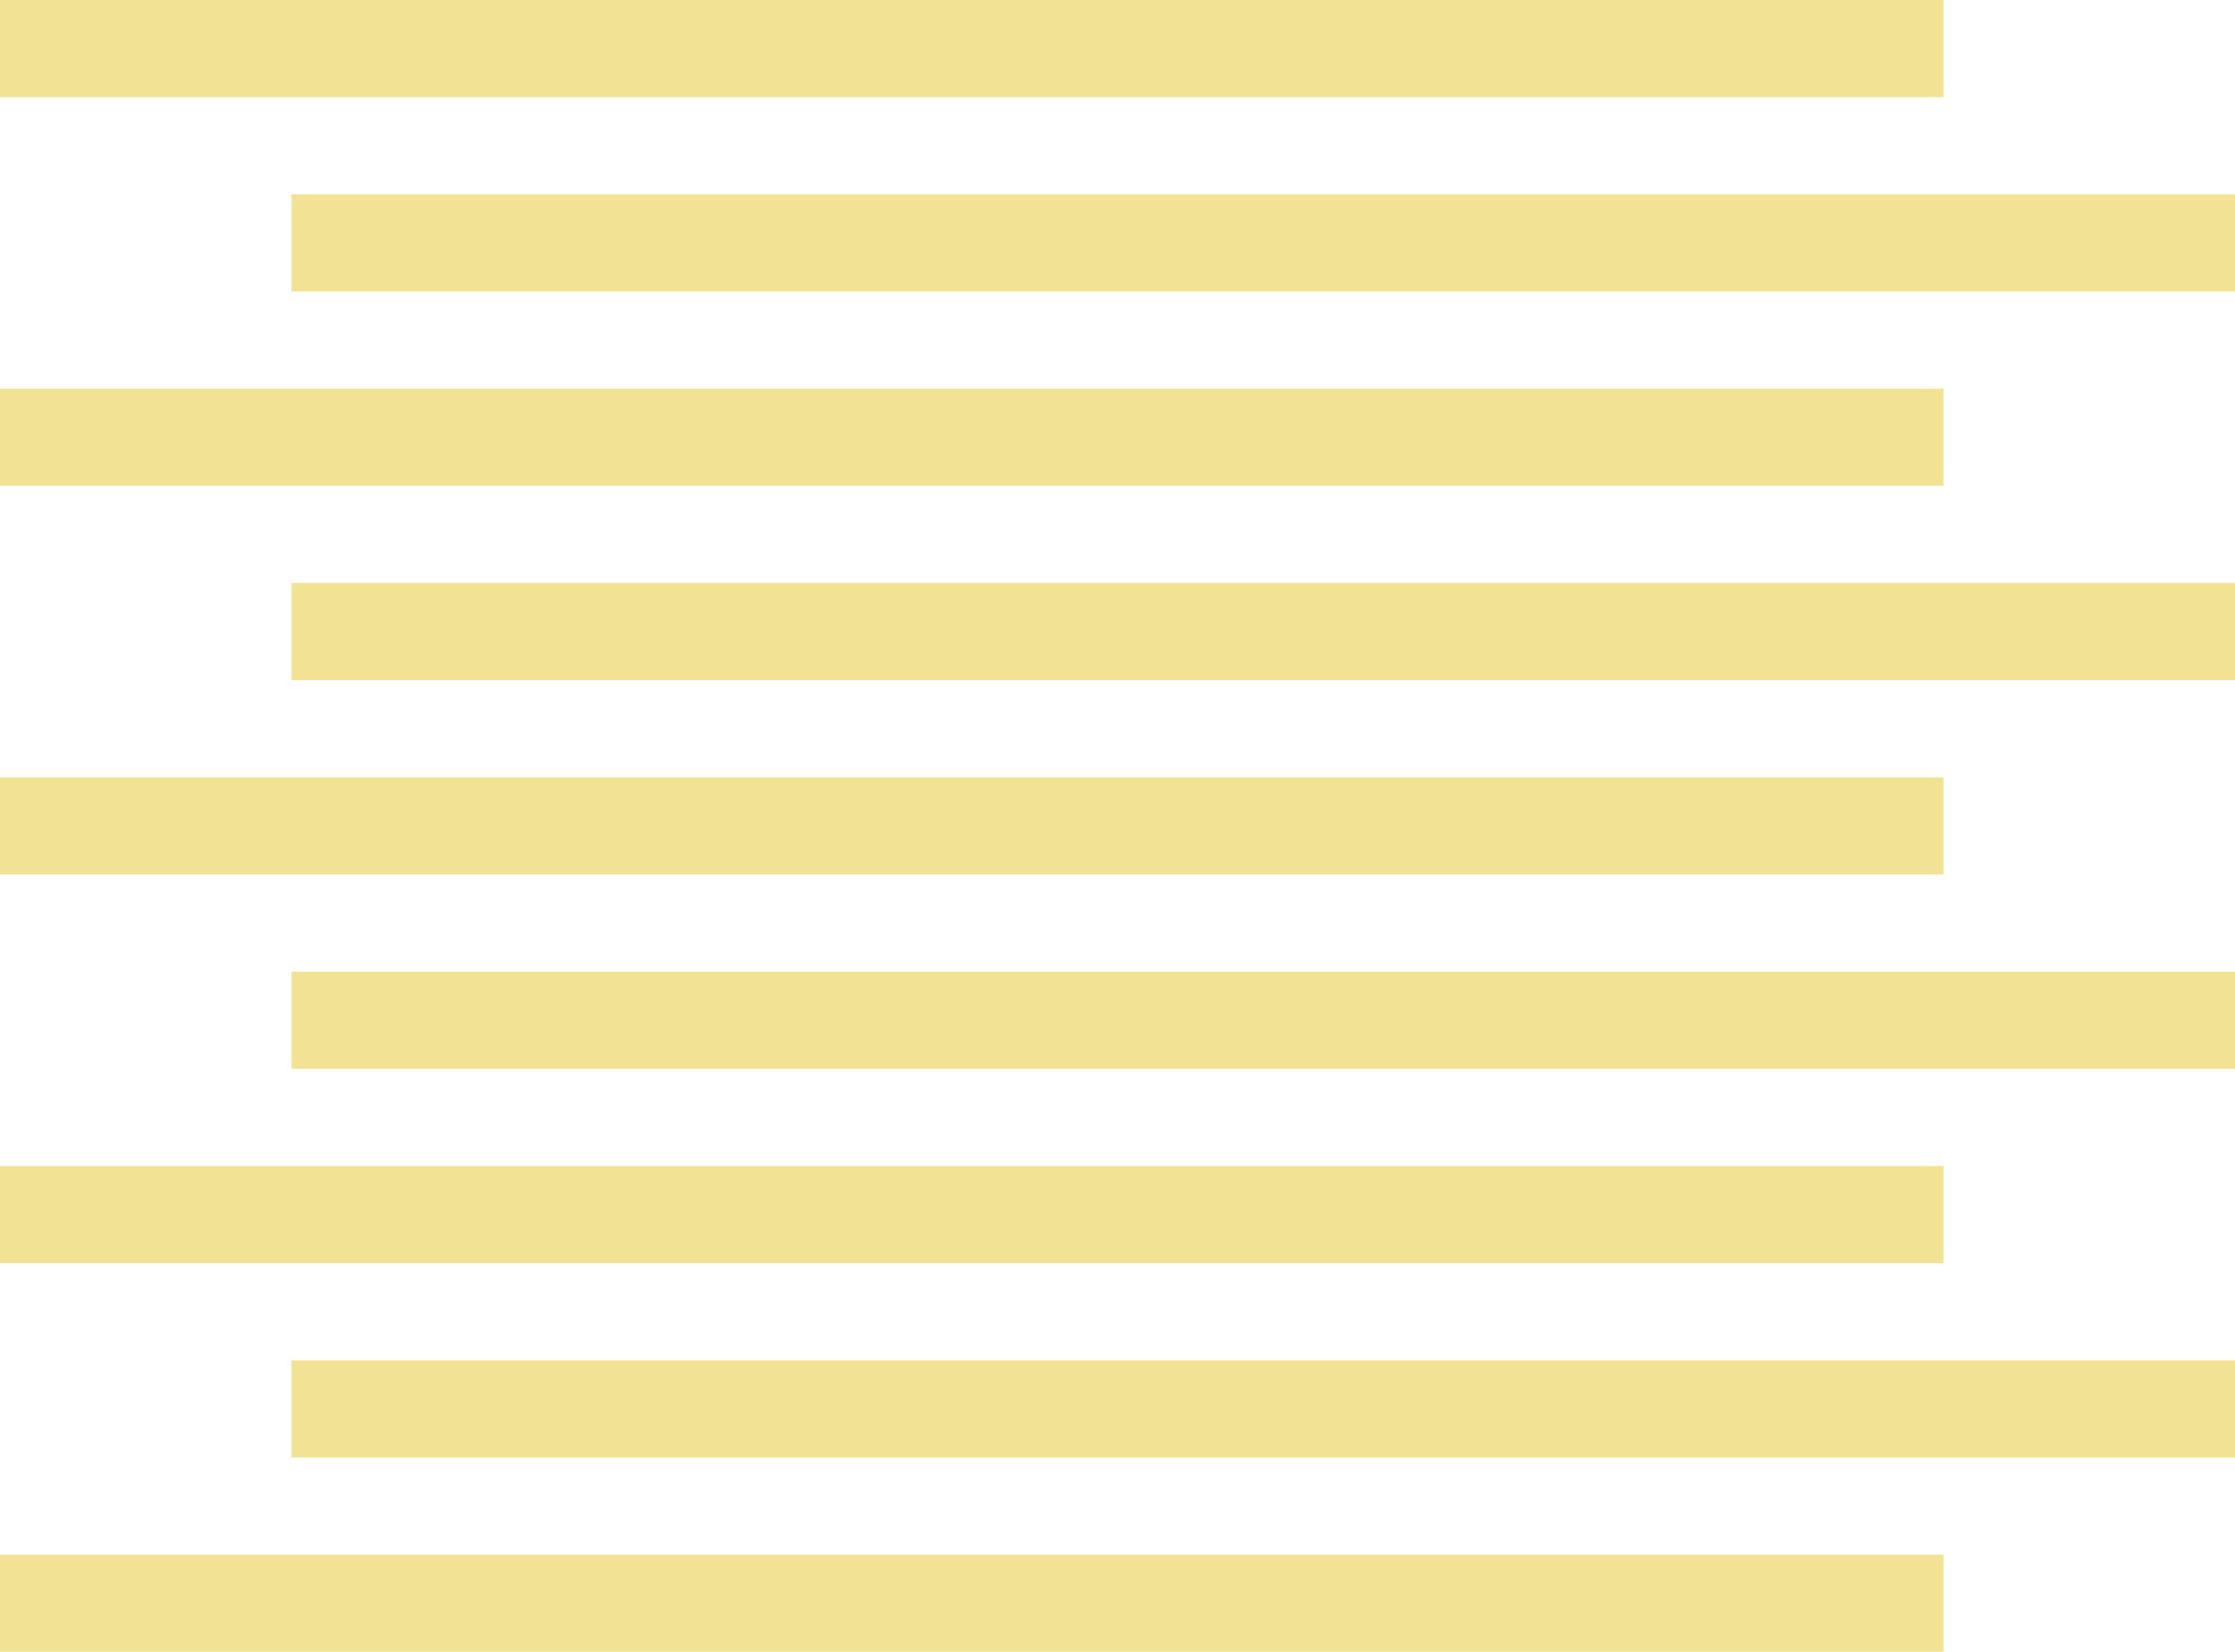
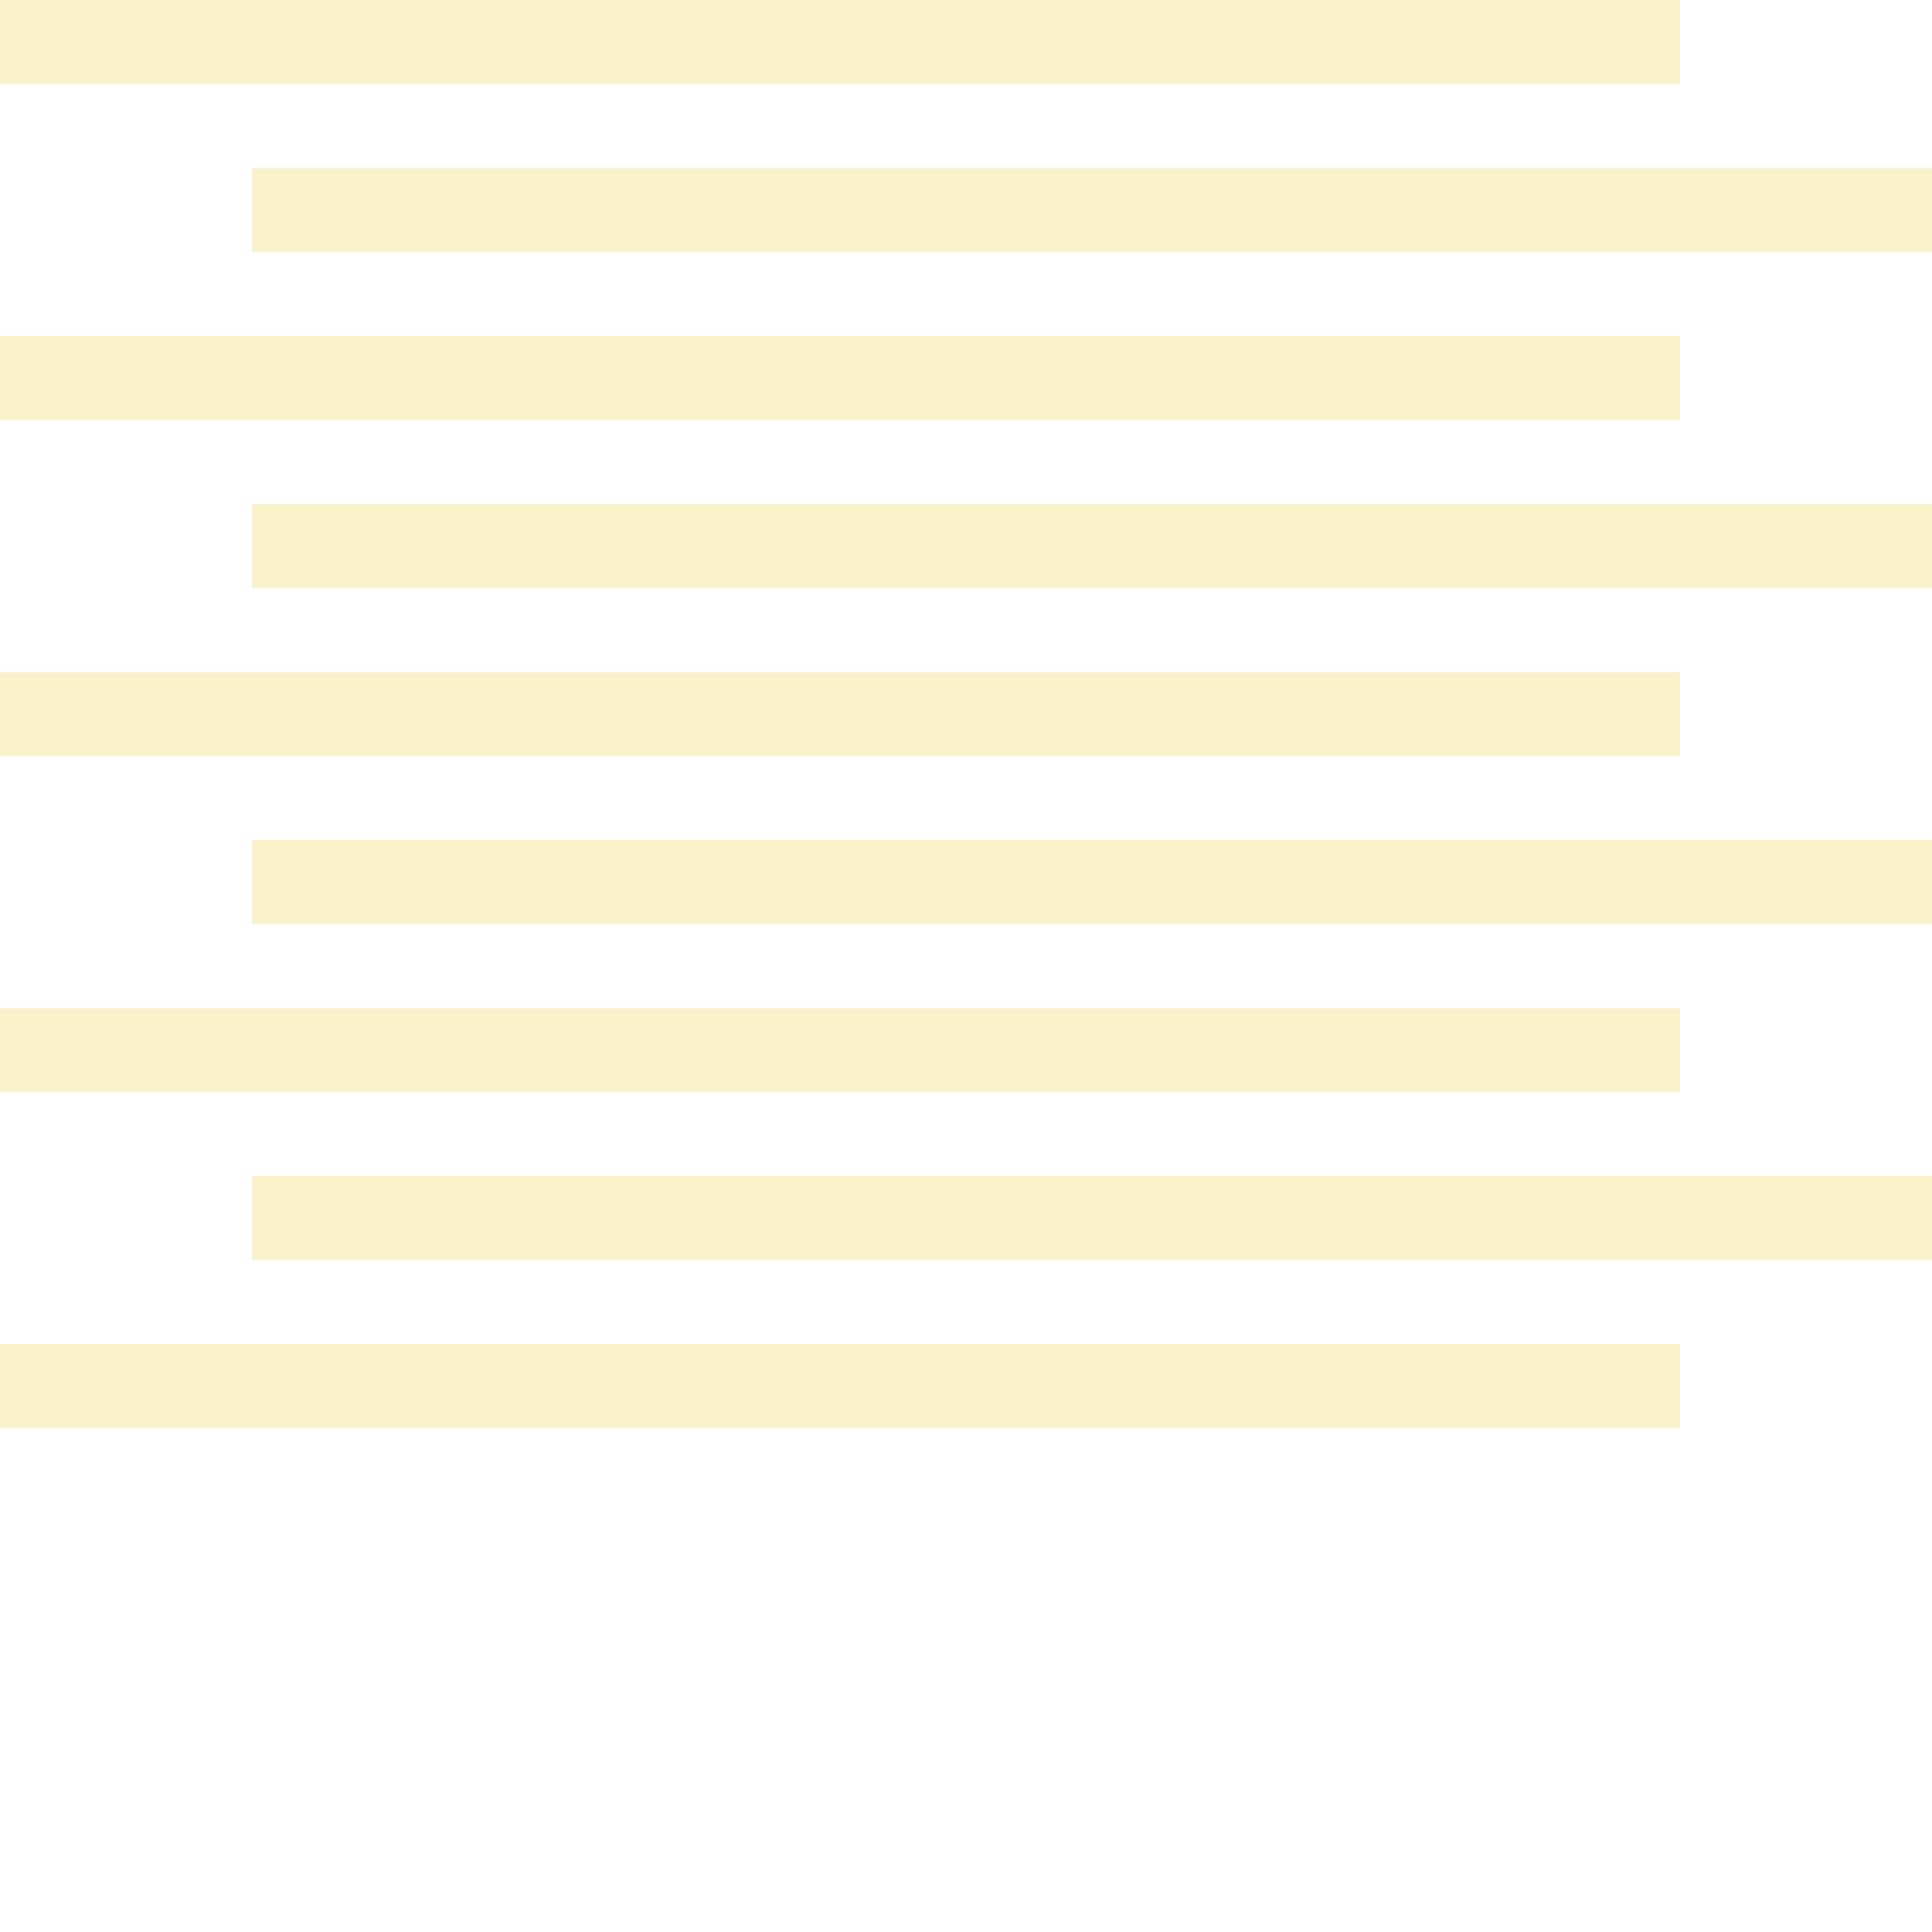
- <svg xmlns="http://www.w3.org/2000/svg" version="1.1" viewBox="0.0 0 23000 17000">
-   <g fill="#f2e394">
-     <polygon points="0,17000 20000,17000 20000,16000 0,16000" />
-     <polygon points="0,13000 20000,13000 20000,12000 0,12000" />
-     <polygon points="0,9000 20000,9000 20000,8000 0,8000" />
-     <polygon points="0,5000 20000,5000 20000,4000 0,4000" />
-     <polygon points="0,1000 20000,1000 20000,0 0,0" />
-     <polygon points="3000,15000 23000,15000 23000,14000 3000,14000" />
-     <polygon points="3000,11000 23000,11000 23000,10000 3000,10000" />
-     <polygon points="3000,7000 23000,7000 23000,6000 3000,6000" />
-     <polygon points="3000,3000 23000,3000 23000,2000 3000,2000" />
+ <svg xmlns="http://www.w3.org/2000/svg" width="1000pt" height="1000pt" viewBox="0 0 1000 1000" version="1.1">
+   <g id="surface25">
+     <path style=" stroke:none;fill-rule:nonzero;fill:rgb(94.902%,89.02%,58.039%);fill-opacity:0.502;" d="M 0 739.129 L 869.566 739.129 L 869.566 695.652 L 0 695.652 Z M 0 565.219 L 869.566 565.219 L 869.566 521.738 L 0 521.738 Z M 0 391.305 L 869.566 391.305 L 869.566 347.824 L 0 347.824 Z M 0 217.391 L 869.566 217.391 L 869.566 173.914 L 0 173.914 Z M 0 43.477 L 869.566 43.477 L 869.566 0 L 0 0 Z M 130.434 652.176 L 1000 652.176 L 1000 608.695 L 130.434 608.695 Z M 130.434 478.262 L 1000 478.262 L 1000 434.781 L 130.434 434.781 Z M 130.434 304.348 L 1000 304.348 L 1000 260.871 L 130.434 260.871 Z M 130.434 130.434 L 1000 130.434 L 1000 86.957 L 130.434 86.957 Z M 130.434 130.434 " />
  </g>
</svg>
